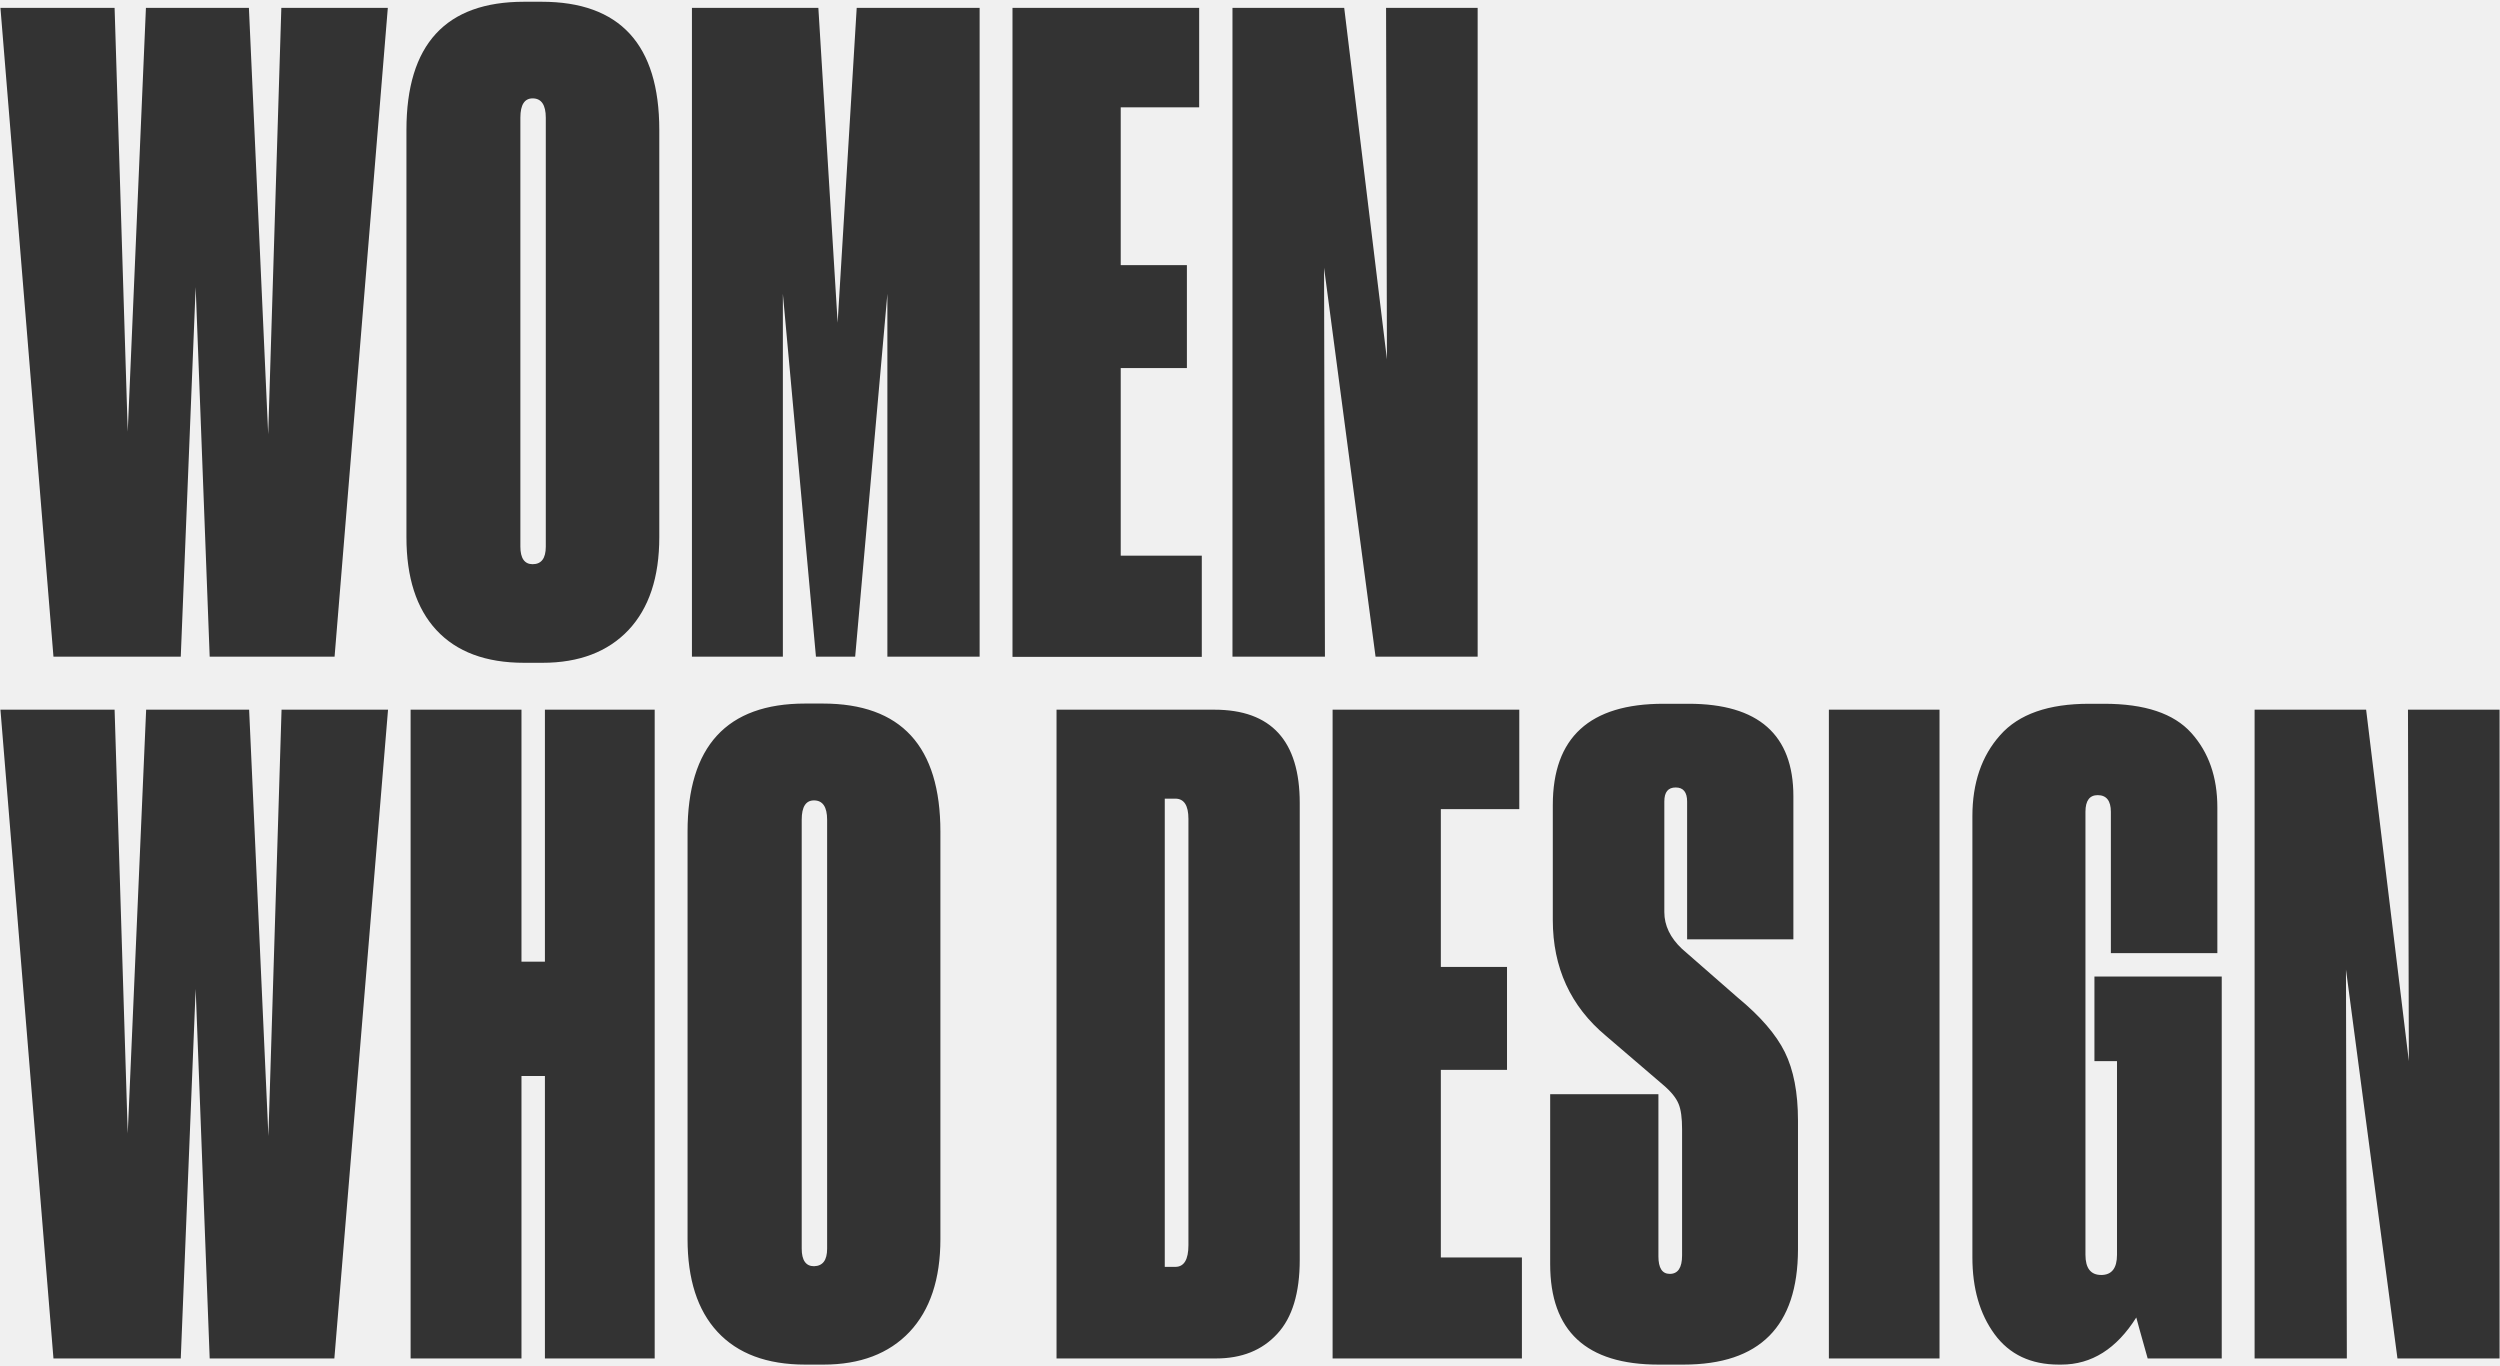
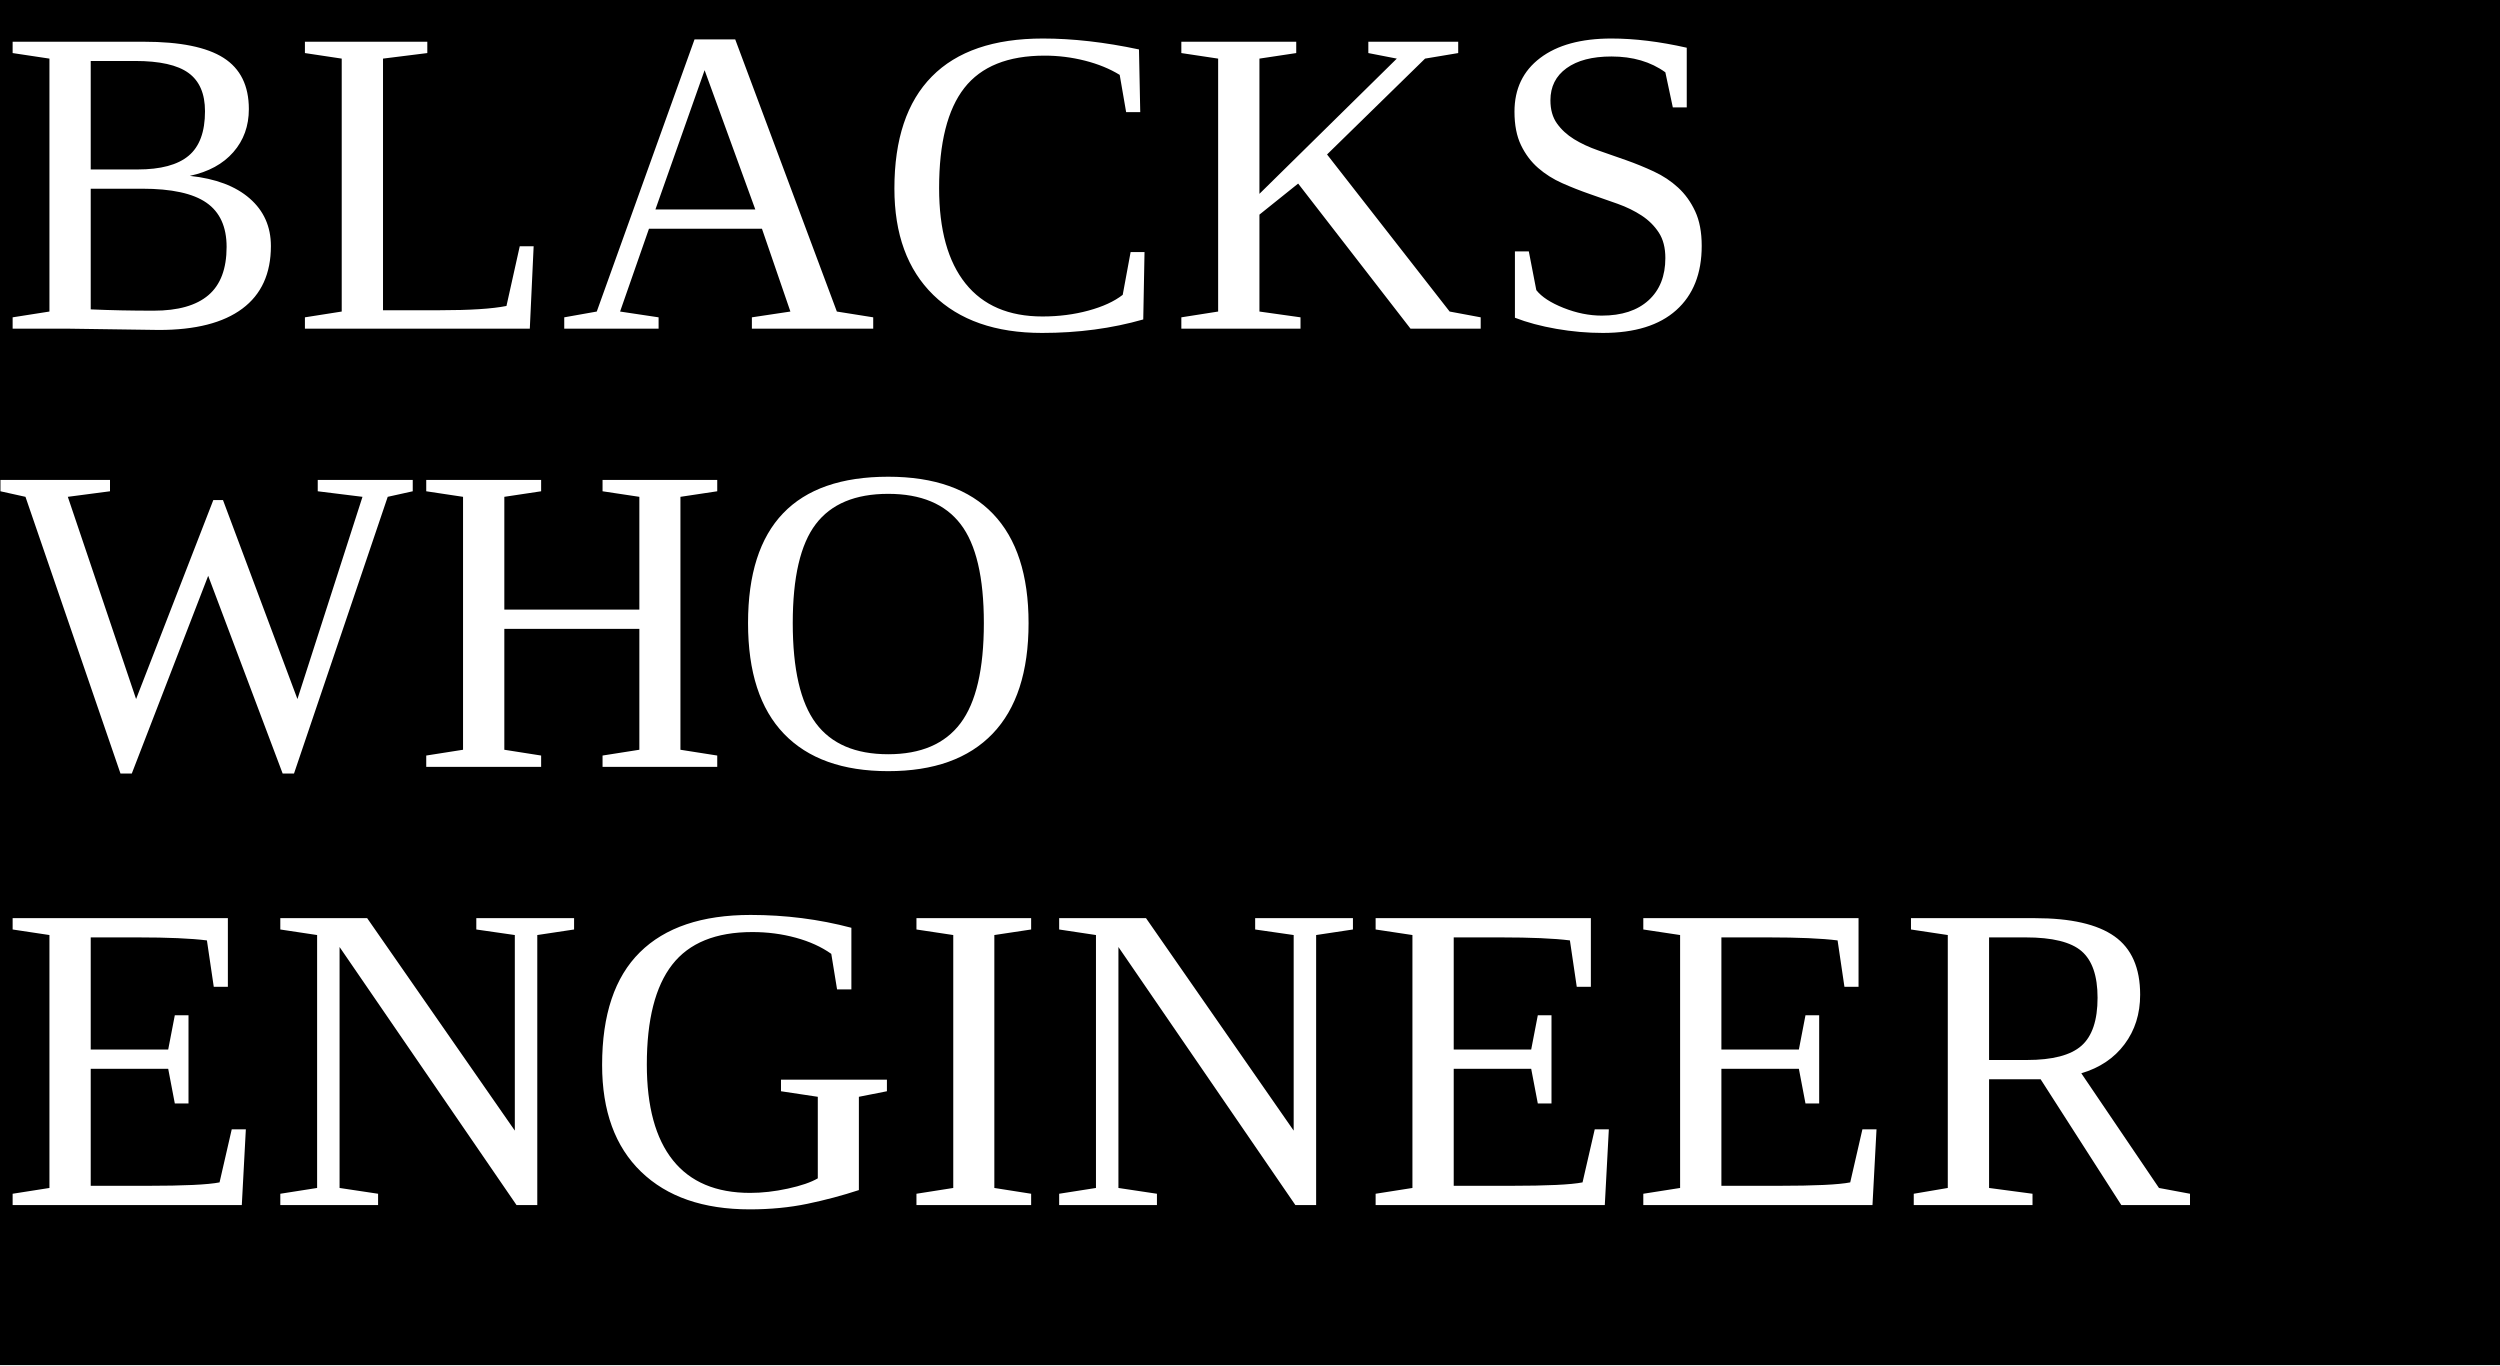
<svg xmlns="http://www.w3.org/2000/svg" version="1.1" id="Layer_1" x="0px" y="0px" viewBox="0 0 1141 623" style="enable-background:new 0 0 1141 623;" xml:space="preserve">
-   <style type="text/css">
- 	.st0{fill:#333333;}
+   <style>
+     .heavy { font: bold 50px sans-serif; }
</style>
-   <path id="WOMEN-WHO-DESIGN" class="st0" d="M82.5,299.7H24.4L0.2,3.6h52.1l6,193.4L66.6,3.6h47l8.8,194.6l6-194.6h48.6l-24.3,296.1  H95.7l-6.4-168.7L82.5,299.7z M300.9,59.3v185.9c0,18.3-4.7,32.4-14.1,42.4c-9.4,9.9-22.5,14.9-39.2,14.9h-8.4  c-17.5,0-30.8-5-40-14.9s-13.7-24.1-13.7-42.4V59.3c0-39,17.9-58.5,53.7-58.5h8C282.9,0.8,300.9,20.3,300.9,59.3z M249.1,249.5V53.7  c0-5.8-2-8.8-6-8.8c-3.7,0-5.6,2.9-5.6,8.8v195.8c0,5.3,1.9,8,5.6,8C247.1,257.5,249.1,254.8,249.1,249.5z M315.8,299.7V3.6h57.7  l8.8,143.7L391,3.6h56.1v296.1H405V134.1l-14.7,165.6h-17.9l-15.1-165.6v165.6H315.8z M462.1,3.6h85.2v45.4h-35.8v72h30.2v47h-30.2  v85.6h37v46.2h-86.4V3.6z M562.6,3.6h50.9L633,164L632.6,3.6h41.8v296.1h-46.6l-23.5-177.5l0.4,177.5h-42.2V3.6z M82.5,620H24.4  L0.2,323.9h52.1l6,193.4l8.4-193.4h47l8.8,194.6l6-194.6h48.6L152.6,620H95.7l-6.4-168.7L82.5,620z M187.4,620V323.9H238v115h10.7  v-115h50.1V620h-50.1V491.1H238V620H187.4z M429.2,379.6v185.9c0,18.3-4.7,32.4-14.1,42.4c-9.4,9.9-22.5,14.9-39.2,14.9h-8.4  c-17.5,0-30.8-5-40-14.9c-9.2-9.9-13.7-24.1-13.7-42.4V379.6c0-39,17.9-58.5,53.7-58.5h8C411.3,321.1,429.2,340.6,429.2,379.6z   M377.5,569.9V374.1c0-5.8-2-8.8-6-8.8c-3.7,0-5.6,2.9-5.6,8.8v195.8c0,5.3,1.9,8,5.6,8C375.5,577.8,377.5,575.2,377.5,569.9z   M482.2,620V323.9h72c26,0,39,14.2,39,42.6V575c0,15.1-3.4,26.4-10.3,33.8C576,616.3,566.7,620,555,620H482.2z M531.6,364.5v213.7  h4.8c4,0,6-3.3,6-9.9V373.7c0-6.1-2-9.2-6-9.2H531.6z M608.2,323.9h85.2v45.4h-35.8v72h30.2v47h-30.2v85.6h37V620h-86.4V323.9z   M768.4,622.8h-11.5c-32.9,0-49.4-15.3-49.4-45.8v-77.6h49.4v74c0,5.3,1.7,8,5.2,8c3.7,0,5.6-2.8,5.6-8.4v-57.7  c0-5-0.5-8.9-1.6-11.5c-1.1-2.7-3.4-5.6-7.2-8.8L733,472.8c-16.2-13.5-24.3-31.2-24.3-52.9v-52.5c0-30.8,16.8-46.2,50.5-46.2h11.5  c31.8,0,47.8,14.1,47.8,42.2v65.3H770v-62.9c0-4.2-1.7-6.4-5.2-6.4s-5.2,2.1-5.2,6.4v50.5c0,6.1,2.7,11.7,8,16.7l25.5,22.3  c10.3,8.5,17.5,16.8,21.5,24.9c4,8.1,6,18.5,6,31.2v58.9C820.5,605.3,803.2,622.8,768.4,622.8z M885.2,323.9V620h-50.5V323.9H885.2z   M940.8,622.8h-1.2c-12.7,0-22.5-4.6-29.3-13.9c-6.8-9.3-10.1-21-10.1-35V372.5c0-15.1,4.2-27.5,12.7-37c8.5-9.6,22-14.3,40.6-14.3  h6.8c18.6,0,31.8,4.4,39.8,13.3c8,8.9,11.9,20.2,11.9,34v66.5h-48.6v-64.5c0-5-2-7.6-6-7.6c-3.7,0-5.6,2.5-5.6,7.6v202.2  c0,6.1,2.4,9.2,7.2,9.2s7.2-3.1,7.2-9.2v-88.4h-10.3v-38.6h58.1V620h-33.8c-3.4-12.2-5.2-18.4-5.2-18.7  C966,615.6,954.6,622.8,940.8,622.8z M1029,323.9h50.9l19.5,160.4l-0.4-160.4h41.8V620h-46.6l-23.5-177.5l0.4,177.5H1029V323.9z" />
+   <rect width="100%" height="100%" fill="black" />
+   <text x="0" y="150" font-size="200" fill="white">BLACKS</text>
+   <text x="0" y="350" font-size="200" fill="white">WHO</text>
+   <text x="0" y="550" font-size="200" fill="white">ENGINEER</text>
</svg>
